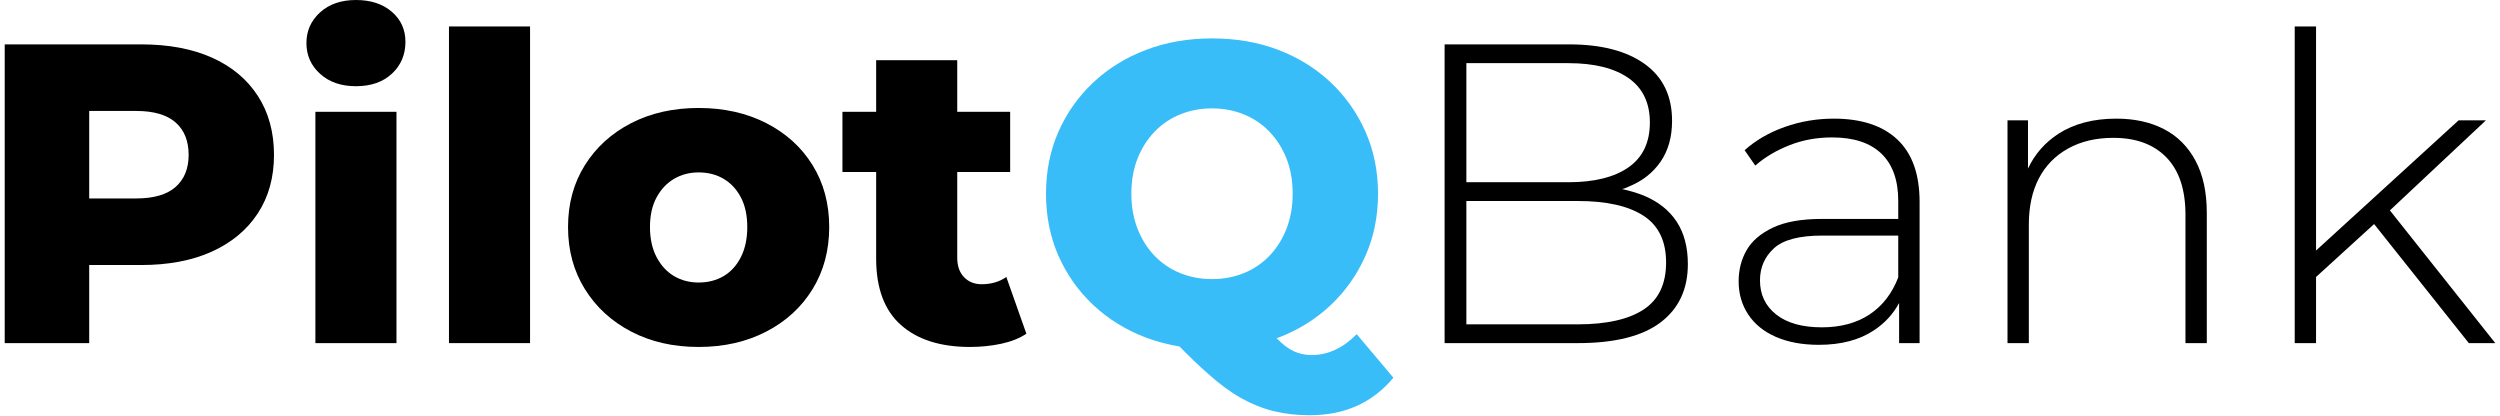
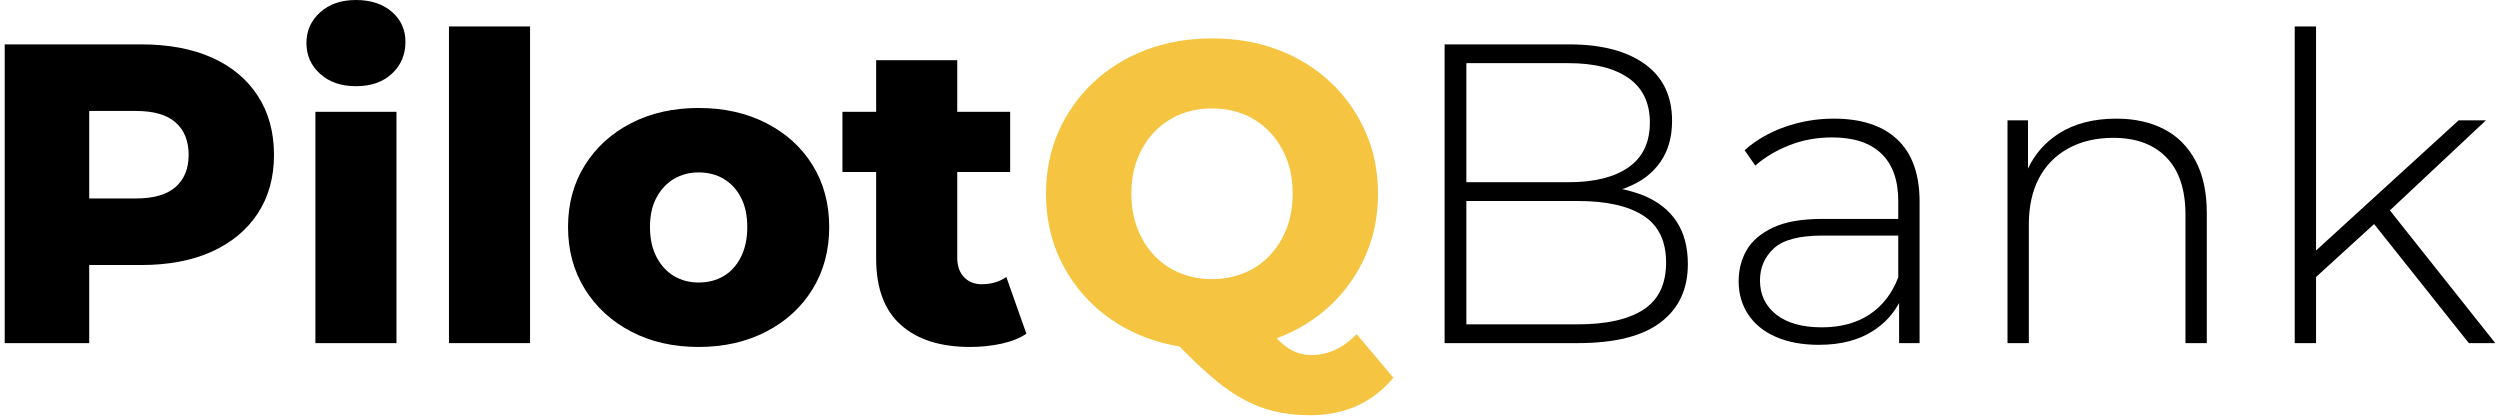
<svg xmlns="http://www.w3.org/2000/svg" viewBox="70 -804 5836 973" width="584" height="97" role="img" aria-label="PilotQBank">
  <g>
    <path fill="#000000" d="M70 0V-700H390Q486 -700 555.5 -669Q625 -638 663 -579.5Q701 -521 701 -441Q701 -362 663 -304Q625 -246 555.5 -214.5Q486 -183 390 -183H268V0ZM268 -339H378Q440 -339 470.5 -366Q501 -393 501 -441Q501 -490 470.5 -517Q440 -544 378 -544H268Z" />
    <path fill="#000000" d="M798 0V-542H988V0ZM893 -602Q841 -602 809 -631Q777 -660 777 -703Q777 -746 809 -775Q841 -804 893 -804Q945 -804 977 -776.5Q1009 -749 1009 -706Q1009 -661 977.5 -631.5Q946 -602 893 -602Z" />
    <path fill="#000000" d="M1111 0V-742H1301V0Z" />
    <path fill="#000000" d="M1696 9Q1607 9 1538 -27Q1469 -63 1429.5 -126.5Q1390 -190 1390 -272Q1390 -354 1429.5 -417Q1469 -480 1538 -515.5Q1607 -551 1696 -551Q1785 -551 1854.5 -515.5Q1924 -480 1963 -417Q2002 -354 2002 -272Q2002 -190 1963 -126.5Q1924 -63 1854.5 -27Q1785 9 1696 9ZM1696 -142Q1729 -142 1754.5 -157Q1780 -172 1795 -201.5Q1810 -231 1810 -272Q1810 -313 1795 -341.5Q1780 -370 1754.5 -385Q1729 -400 1696 -400Q1664 -400 1638.5 -385Q1613 -370 1597.5 -341.5Q1582 -313 1582 -272Q1582 -231 1597.5 -201.5Q1613 -172 1638.5 -157Q1664 -142 1696 -142Z" />
    <path fill="#000000" d="M2332 9Q2228 9 2170 -42.5Q2112 -94 2112 -198V-401H2033V-542H2112V-663H2302V-542H2426V-401H2302V-200Q2302 -171 2318 -154.5Q2334 -138 2359 -138Q2393 -138 2417 -155L2464 -22Q2440 -6 2405 1.5Q2370 9 2332 9Z" />
-     <path fill="#38BDF8" d="M3128 169Q3083 169 3044 159.5Q3005 150 2967.5 129Q2930 108 2890 72Q2859 45 2823 8Q2782 1 2744 -13Q2673 -40 2620.5 -89.5Q2568 -139 2539 -205Q2510 -271 2510 -350Q2510 -429 2539 -495Q2568 -561 2620.5 -610.5Q2673 -660 2744 -687Q2815 -714 2899 -714Q2984 -714 3054.5 -687Q3125 -660 3177 -611Q3229 -562 3258.5 -495.5Q3288 -429 3288 -350Q3288 -271 3258.5 -204.5Q3229 -138 3177 -89Q3125 -40 3055 -13Q3053 -12 3051 -12Q3051 -11 3051 -11Q3071 10 3090.5 19Q3110 28 3132 28Q3190 28 3238 -21L3324 81Q3251 169 3128 169ZM2899 -150Q2939 -150 2973.5 -164Q3008 -178 3033.5 -204.5Q3059 -231 3073.5 -268Q3088 -305 3088 -350Q3088 -396 3073.5 -432.5Q3059 -469 3033.5 -495.5Q3008 -522 2973.5 -536Q2939 -550 2899 -550Q2859 -550 2824.5 -536Q2790 -522 2764.5 -495.5Q2739 -469 2724.5 -432.5Q2710 -396 2710 -350Q2710 -305 2724.5 -268Q2739 -231 2764.5 -204.5Q2790 -178 2824.5 -164Q2859 -150 2899 -150Z" />
+     <path fill="#F5C542" d="M3128 169Q3083 169 3044 159.5Q3005 150 2967.5 129Q2930 108 2890 72Q2859 45 2823 8Q2782 1 2744 -13Q2673 -40 2620.5 -89.5Q2568 -139 2539 -205Q2510 -271 2510 -350Q2510 -429 2539 -495Q2568 -561 2620.5 -610.5Q2673 -660 2744 -687Q2815 -714 2899 -714Q2984 -714 3054.5 -687Q3125 -660 3177 -611Q3229 -562 3258.5 -495.5Q3288 -429 3288 -350Q3288 -271 3258.5 -204.5Q3229 -138 3177 -89Q3125 -40 3055 -13Q3053 -12 3051 -12Q3051 -11 3051 -11Q3071 10 3090.5 19Q3110 28 3132 28Q3190 28 3238 -21L3324 81Q3251 169 3128 169ZM2899 -150Q2939 -150 2973.5 -164Q3008 -178 3033.5 -204.5Q3059 -231 3073.5 -268Q3088 -305 3088 -350Q3088 -396 3073.5 -432.5Q3059 -469 3033.5 -495.5Q3008 -522 2973.5 -536Q2939 -550 2899 -550Q2859 -550 2824.5 -536Q2790 -522 2764.5 -495.5Q2739 -469 2724.5 -432.5Q2710 -396 2710 -350Q2710 -305 2724.5 -268Q2739 -231 2764.5 -204.5Q2790 -178 2824.5 -164Q2859 -150 2899 -150Z" />
    <path fill="#000000" d="M3444 0V-700H3736Q3849 -700 3913 -654Q3977 -608 3977 -521Q3977 -464 3950 -425Q3923 -386 3876 -367Q3868 -363 3860 -361Q3887 -355 3910 -346Q3961 -325 3987.5 -285Q4014 -245 4014 -185Q4014 -97 3950 -48.5Q3886 0 3756 0ZM3495 -44H3756Q3857 -44 3910 -78.5Q3963 -113 3963 -189Q3963 -264 3910 -298.5Q3857 -333 3756 -333H3495ZM3495 -377H3734Q3825 -377 3875 -412Q3925 -447 3925 -517Q3925 -586 3875 -621Q3825 -656 3734 -656H3495Z" />
    <path fill="#000000" d="M4509 0V-94Q4488 -55 4450 -30Q4399 4 4321 4Q4263 4 4220.5 -14.5Q4178 -33 4155.5 -67Q4133 -101 4133 -145Q4133 -185 4151.5 -217.5Q4170 -250 4213 -270.5Q4256 -291 4328 -291H4507V-333Q4507 -406 4467.5 -444Q4428 -482 4352 -482Q4298 -482 4251.5 -463.5Q4205 -445 4172 -416L4147 -452Q4186 -487 4241 -506.5Q4296 -526 4356 -526Q4453 -526 4505 -477Q4557 -428 4557 -331V0ZM4507 -252H4329Q4248 -252 4215.5 -222Q4183 -192 4183 -147Q4183 -97 4221 -67Q4259 -37 4328 -37Q4394 -37 4439.5 -67Q4485 -97 4507 -154Z" />
    <path fill="#000000" d="M4763 0V-522H4811V-409Q4835 -460 4883 -491Q4938 -526 5018 -526Q5082 -526 5129.5 -501.5Q5177 -477 5203.5 -427.5Q5230 -378 5230 -305V0H5180V-301Q5180 -389 5135.5 -435Q5091 -481 5011 -481Q4950 -481 4905 -456Q4860 -431 4836.5 -386Q4813 -341 4813 -278V0Z" />
    <path fill="#000000" d="M5436 0V-742H5486V-217L5820 -522H5884L5659 -311L5906 0H5844L5622 -279L5486 -155V0Z" />
  </g>
</svg>
